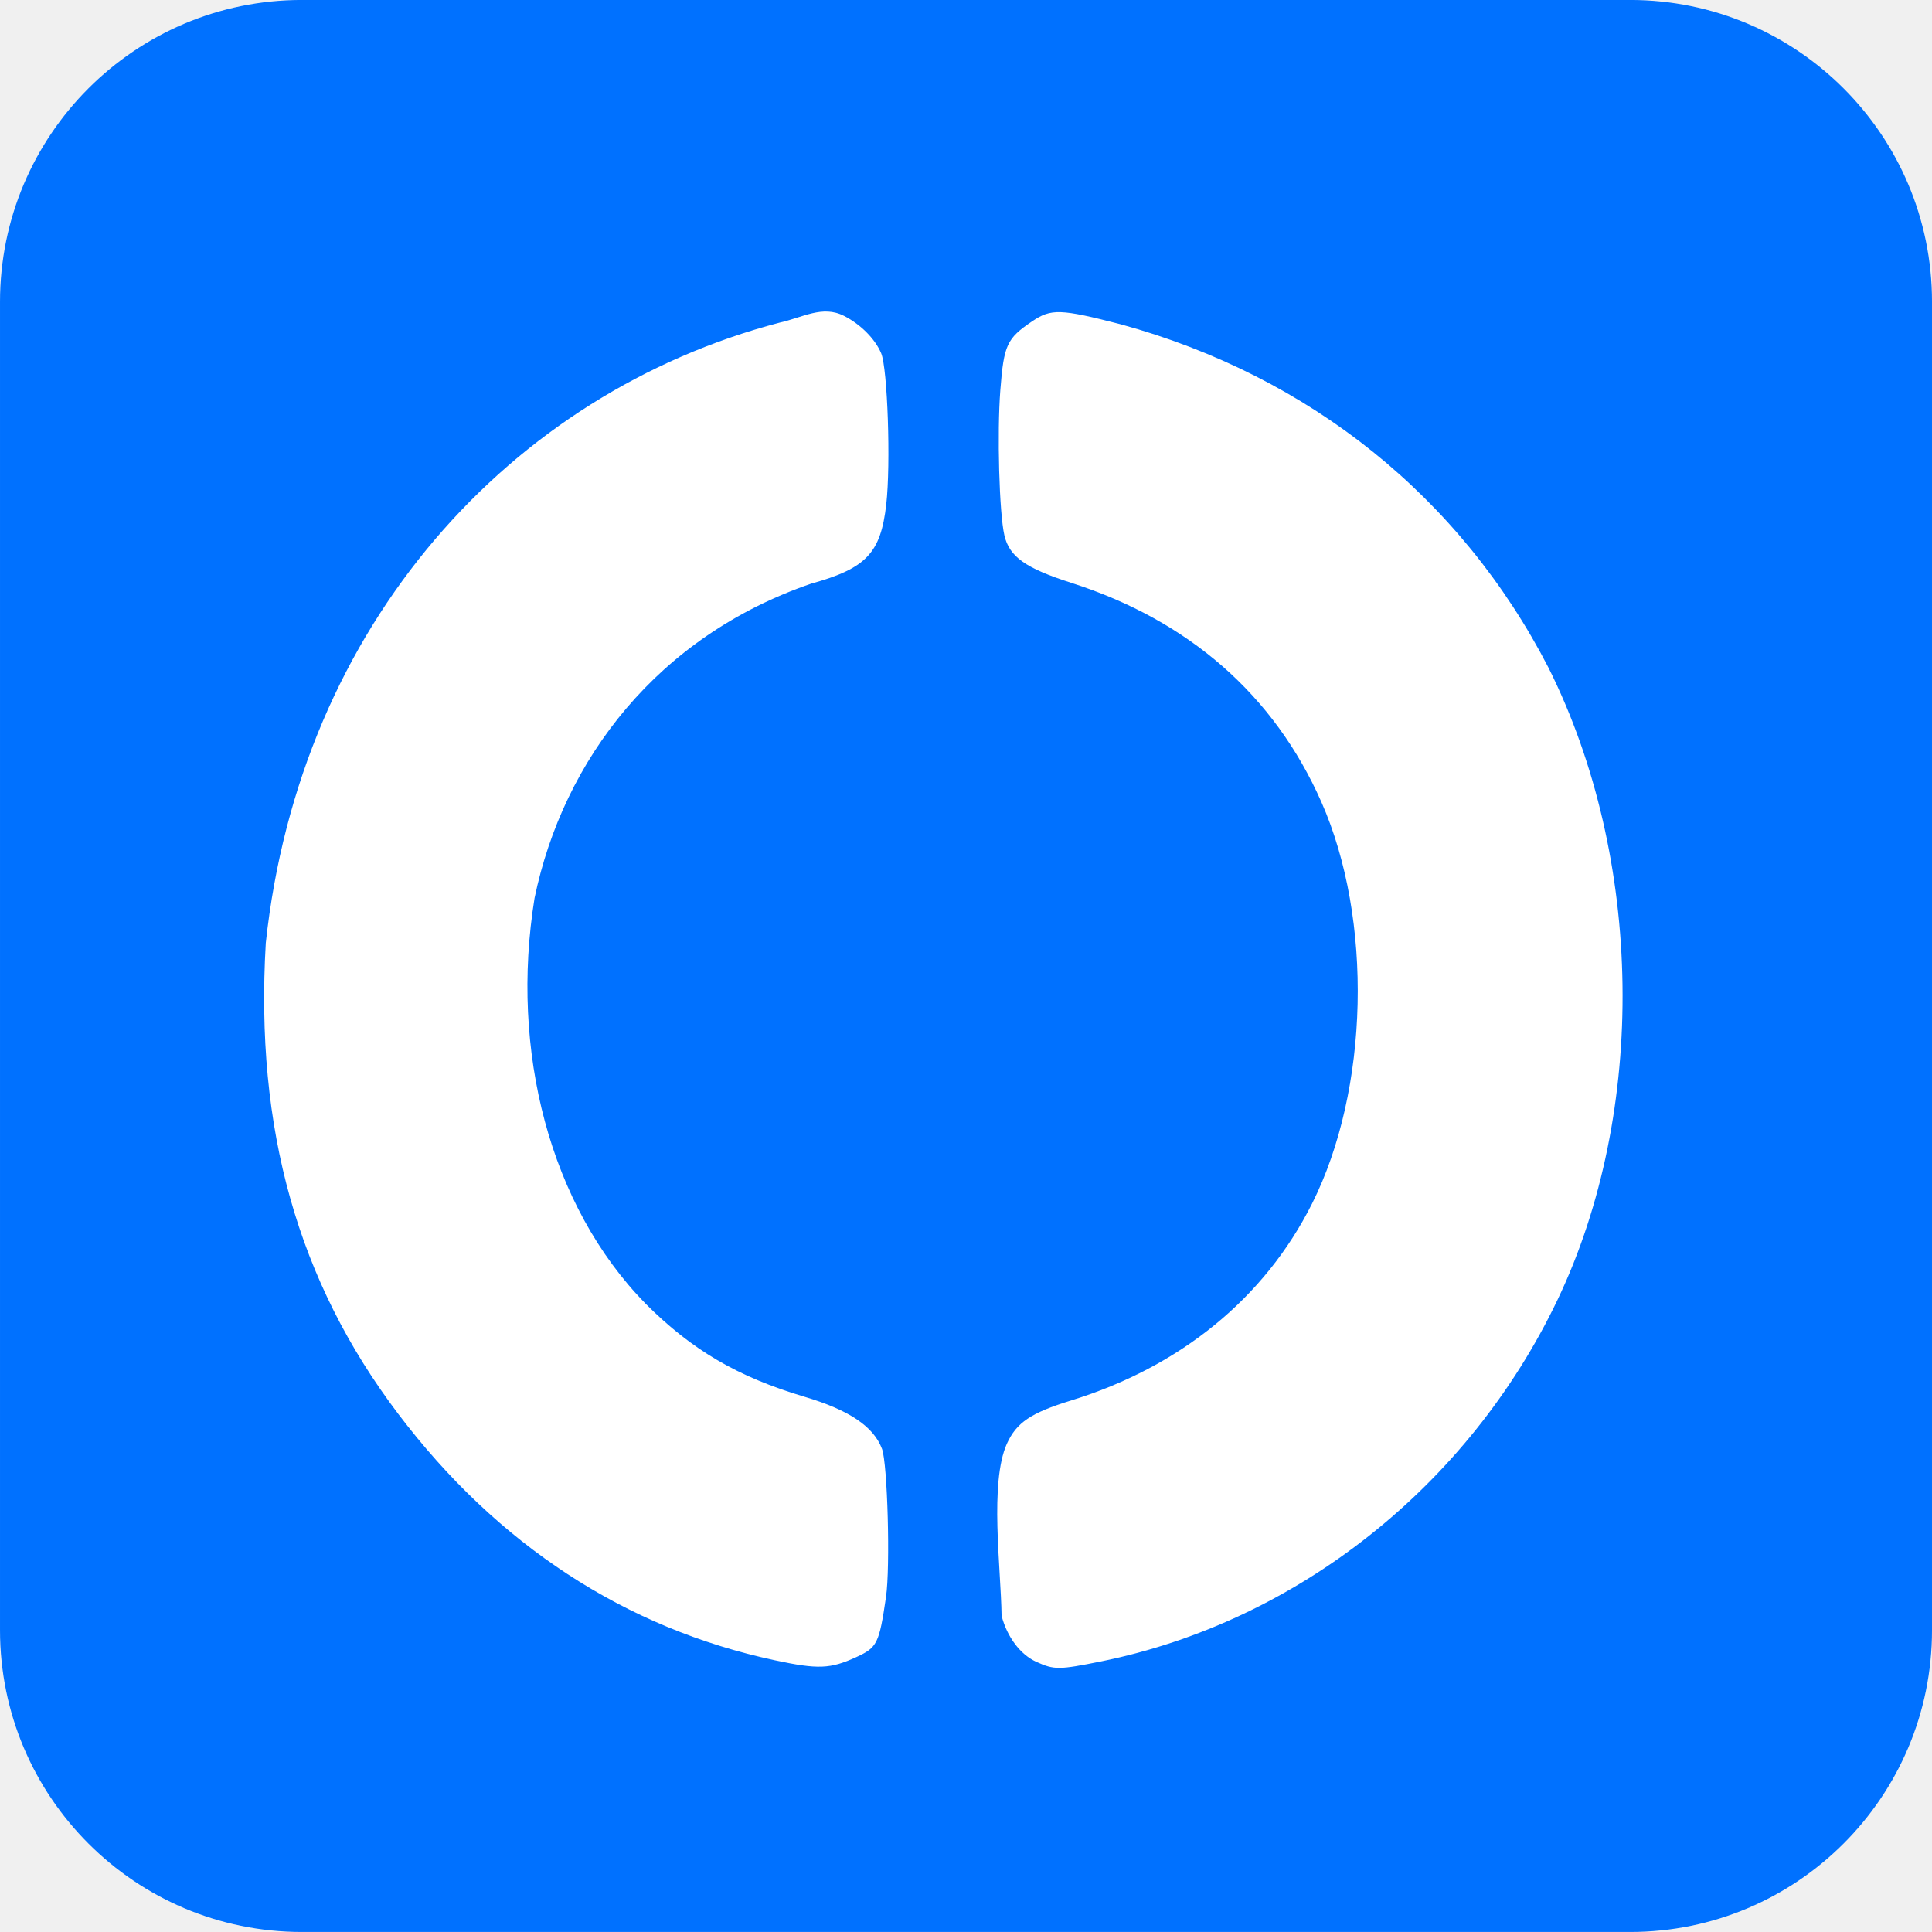
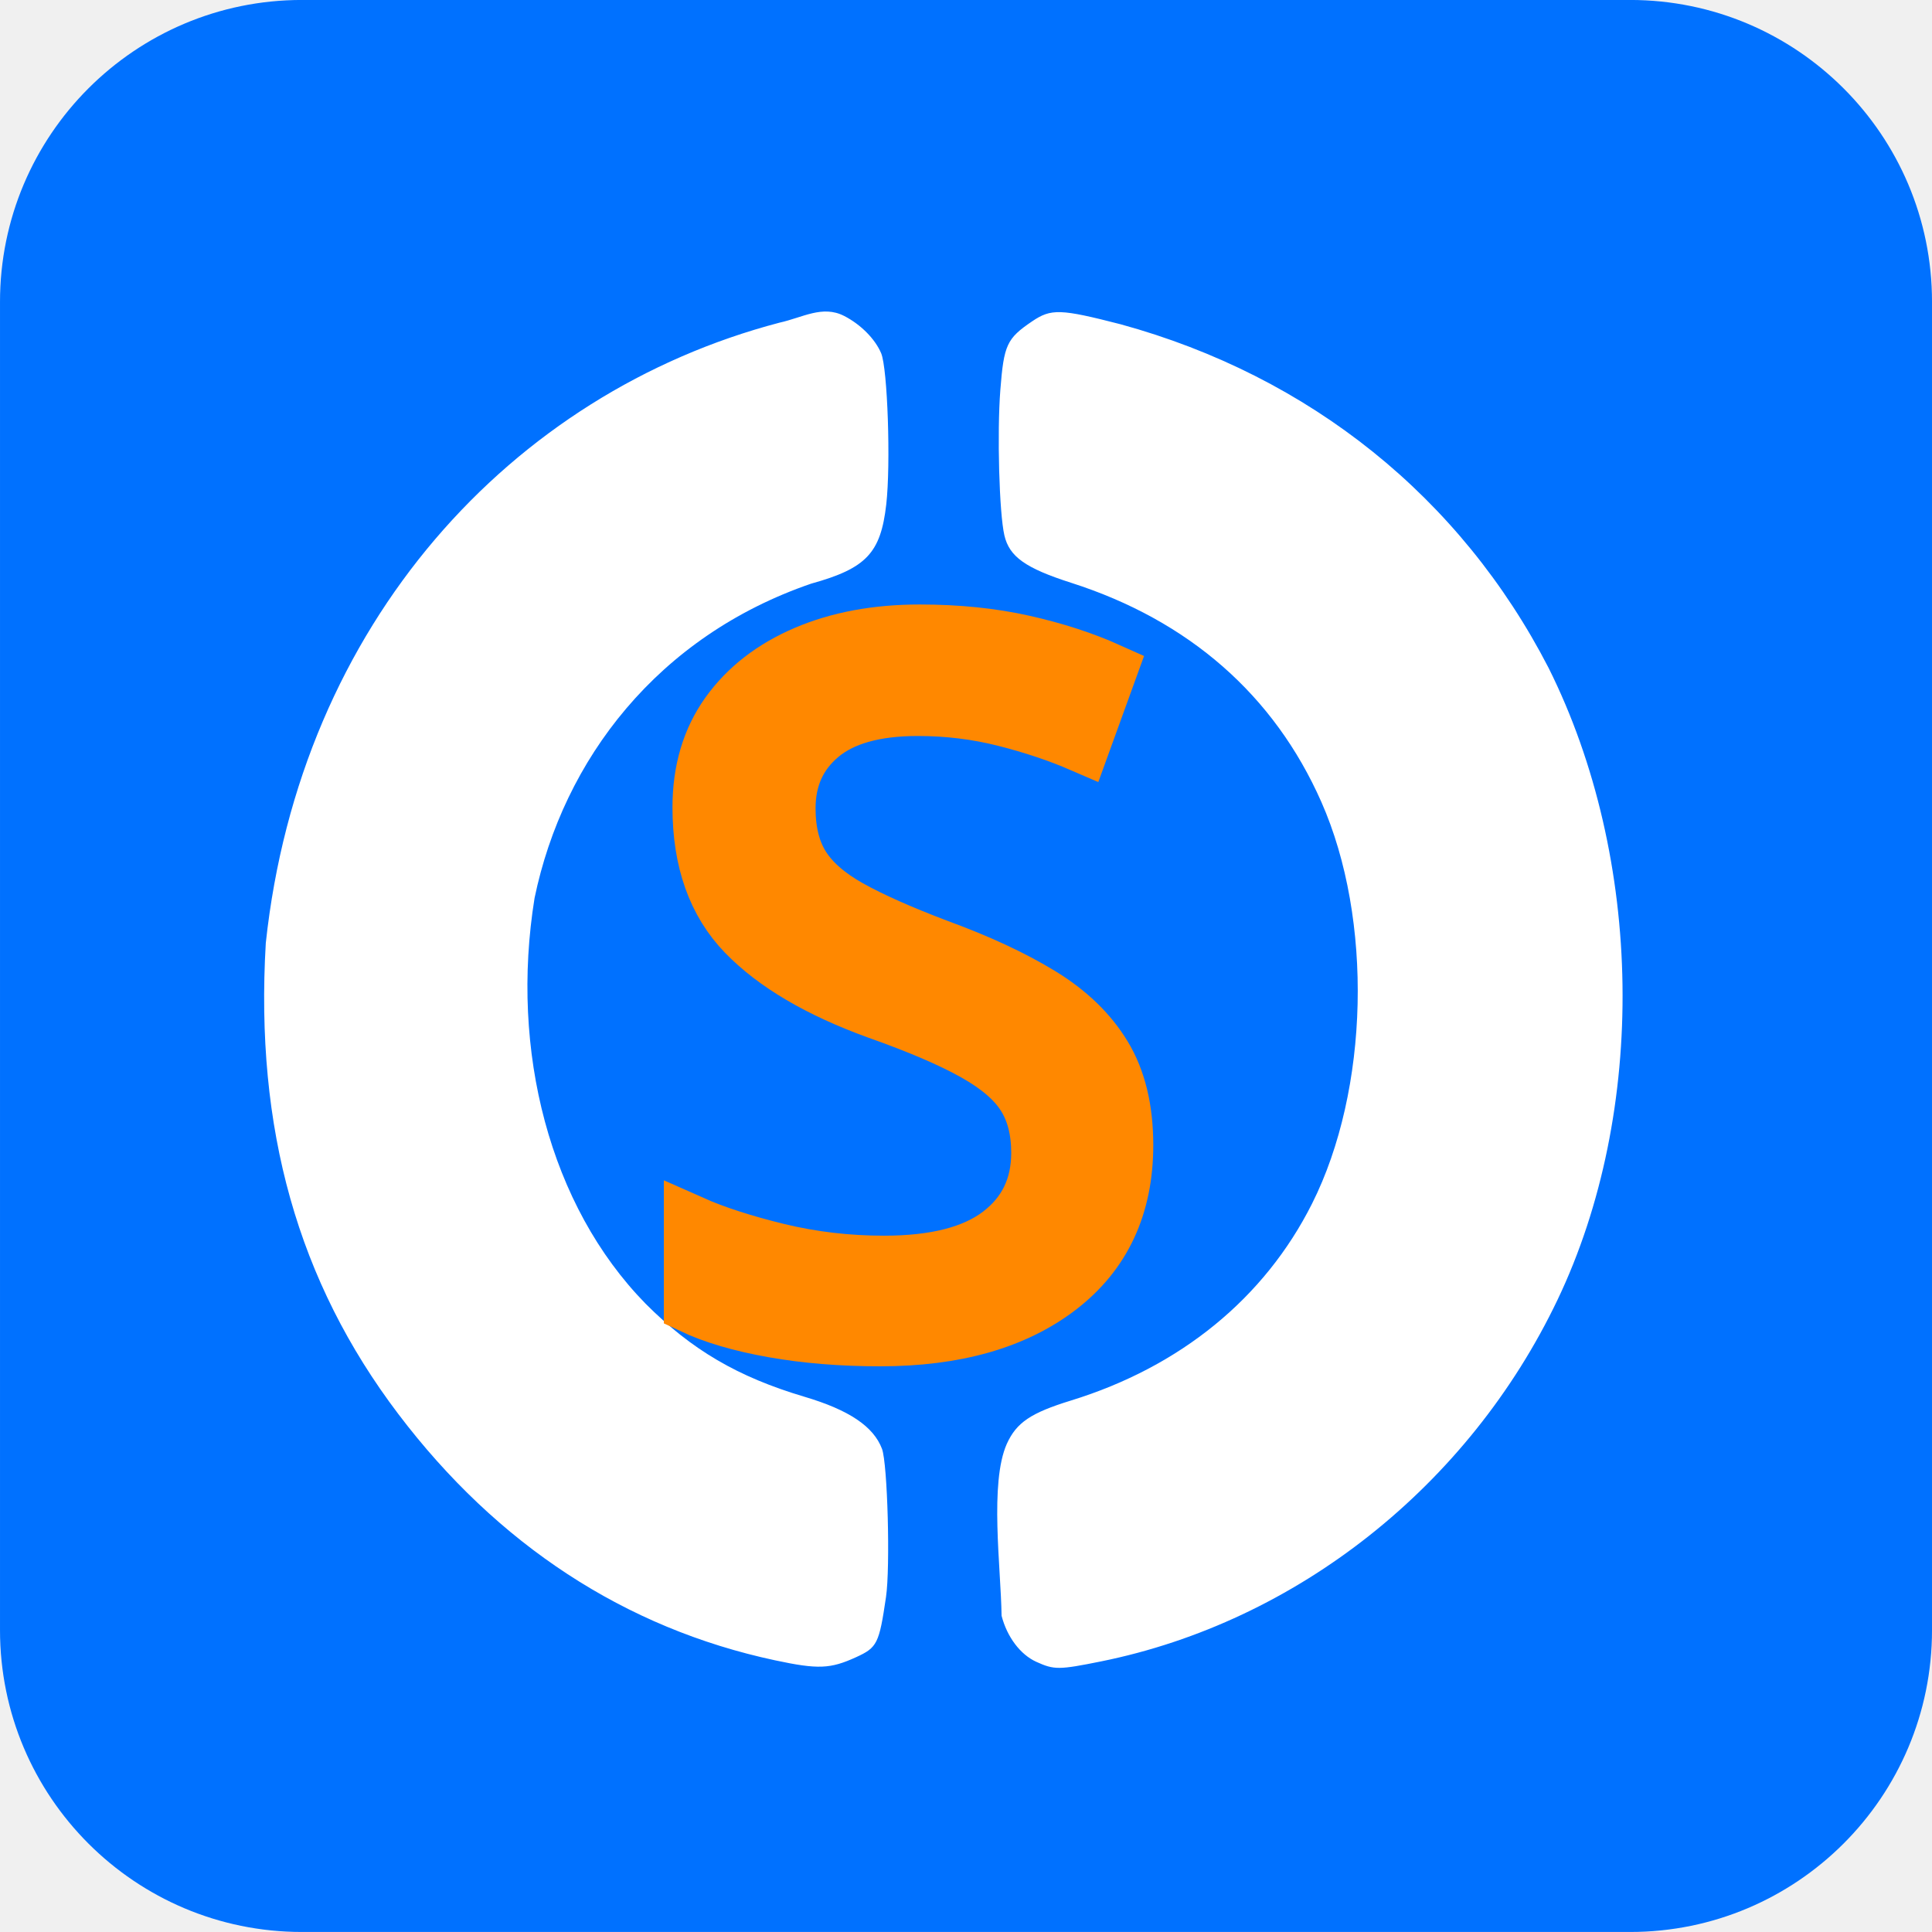
- <svg xmlns="http://www.w3.org/2000/svg" viewBox="0 0 375 375" style="width:32px;height:32px;margin:0 4px 4px 0">
-   <rect transform="matrix(.91553 0 0 .91553 -152.92 116.76)" x="167.03" y="-127.54" width="409.6" height="409.6" rx="64" ry="64" fill="#0071ff" />
-   <path d="M150.428 322.264c-29.063-6.202-53.897-22.439-73.115-47.804-19.507-25.746-27.838-55.355-25.723-91.414 6.655-62.013 47.667-106.753 99.687-120.411 4.509-.989 8.353-3.462 12.55-1.322 3.22 1.64 6.028 4.467 7.206 7.251 1.25 2.955 1.877 21.54.99 29.331-1.076 9.46-3.877 12.418-14.566 15.388-29.723 10.195-48.105 34.07-53.697 61.017-4.8 29.668 2.951 59.729 21.528 78.727 8.966 8.993 17.92 14.24 30.869 18.086 8.646 2.57 13.393 5.758 15.036 10.102 1.085 2.867 1.63 22.984.779 28.772-1.33 9.046-1.702 9.796-5.792 11.667-5.029 2.3-7.404 2.392-15.752.61zm50.708.29c-3.092-1.402-5.673-4.83-6.73-8.94-.134-9.408-2.366-25.754 1.02-33.373 1.88-4.128 4.65-5.999 12.433-8.396 21.267-6.551 37.593-19.88 46.806-38.213 11.11-22.108 11.877-55.183 1.808-77.975-9.154-20.723-25.7-35.217-48.555-42.534-8.872-2.84-12.004-5.065-12.968-9.21-1.002-4.31-1.435-19.87-.785-28.218.682-8.766 1.249-9.99 6.162-13.318 3.701-2.505 5.482-2.446 17.223.575 36.718 10.077 65.97 33.597 83.026 66.68 18.495 37.034 19.191 86.11 1.742 122.655-17.233 36.09-50.591 62.511-88.622 70.194-8.172 1.65-9.07 1.656-12.56.073z" fill="#fff" />
+ <svg xmlns="http://www.w3.org/2000/svg" viewBox="0 0 375 375" style="width:32px;height:32px;margin:0 4px 4px 0" version="1.1" id="svg1">
+   <defs id="defs1" />
+   <rect transform="matrix(.91553 0 0 .91553 -152.92 116.76)" x="167.03" y="-127.54" width="409.6" height="409.6" rx="64" ry="64" fill="#0071ff" id="rect1" />
+   <path d="M150.428 322.264c-29.063-6.202-53.897-22.439-73.115-47.804-19.507-25.746-27.838-55.355-25.723-91.414 6.655-62.013 47.667-106.753 99.687-120.411 4.509-.989 8.353-3.462 12.55-1.322 3.22 1.64 6.028 4.467 7.206 7.251 1.25 2.955 1.877 21.54.99 29.331-1.076 9.46-3.877 12.418-14.566 15.388-29.723 10.195-48.105 34.07-53.697 61.017-4.8 29.668 2.951 59.729 21.528 78.727 8.966 8.993 17.92 14.24 30.869 18.086 8.646 2.57 13.393 5.758 15.036 10.102 1.085 2.867 1.63 22.984.779 28.772-1.33 9.046-1.702 9.796-5.792 11.667-5.029 2.3-7.404 2.392-15.752.61zm50.708.29c-3.092-1.402-5.673-4.83-6.73-8.94-.134-9.408-2.366-25.754 1.02-33.373 1.88-4.128 4.65-5.999 12.433-8.396 21.267-6.551 37.593-19.88 46.806-38.213 11.11-22.108 11.877-55.183 1.808-77.975-9.154-20.723-25.7-35.217-48.555-42.534-8.872-2.84-12.004-5.065-12.968-9.21-1.002-4.31-1.435-19.87-.785-28.218.682-8.766 1.249-9.99 6.162-13.318 3.701-2.505 5.482-2.446 17.223.575 36.718 10.077 65.97 33.597 83.026 66.68 18.495 37.034 19.191 86.11 1.742 122.655-17.233 36.09-50.591 62.511-88.622 70.194-8.172 1.65-9.07 1.656-12.56.073z" fill="#fff" id="path1" />
+   <text xml:space="preserve" style="font-size:186.771px;fill:#ff8800;fill-opacity:1;stroke:#ff8800;stroke-width:10.775;stroke-opacity:1" x="124.709" y="257.935" id="text2">
+     <tspan id="tspan2" x="124.709" y="257.935" style="font-style:normal;font-variant:normal;font-weight:normal;font-stretch:normal;font-size:186.771px;font-family:Nunito;-inkscape-font-specification:Nunito;fill:#ff8800;fill-opacity:1;stroke:#ff8800;stroke-width:10.775;stroke-opacity:1">S</tspan>
+   </text>
</svg>
